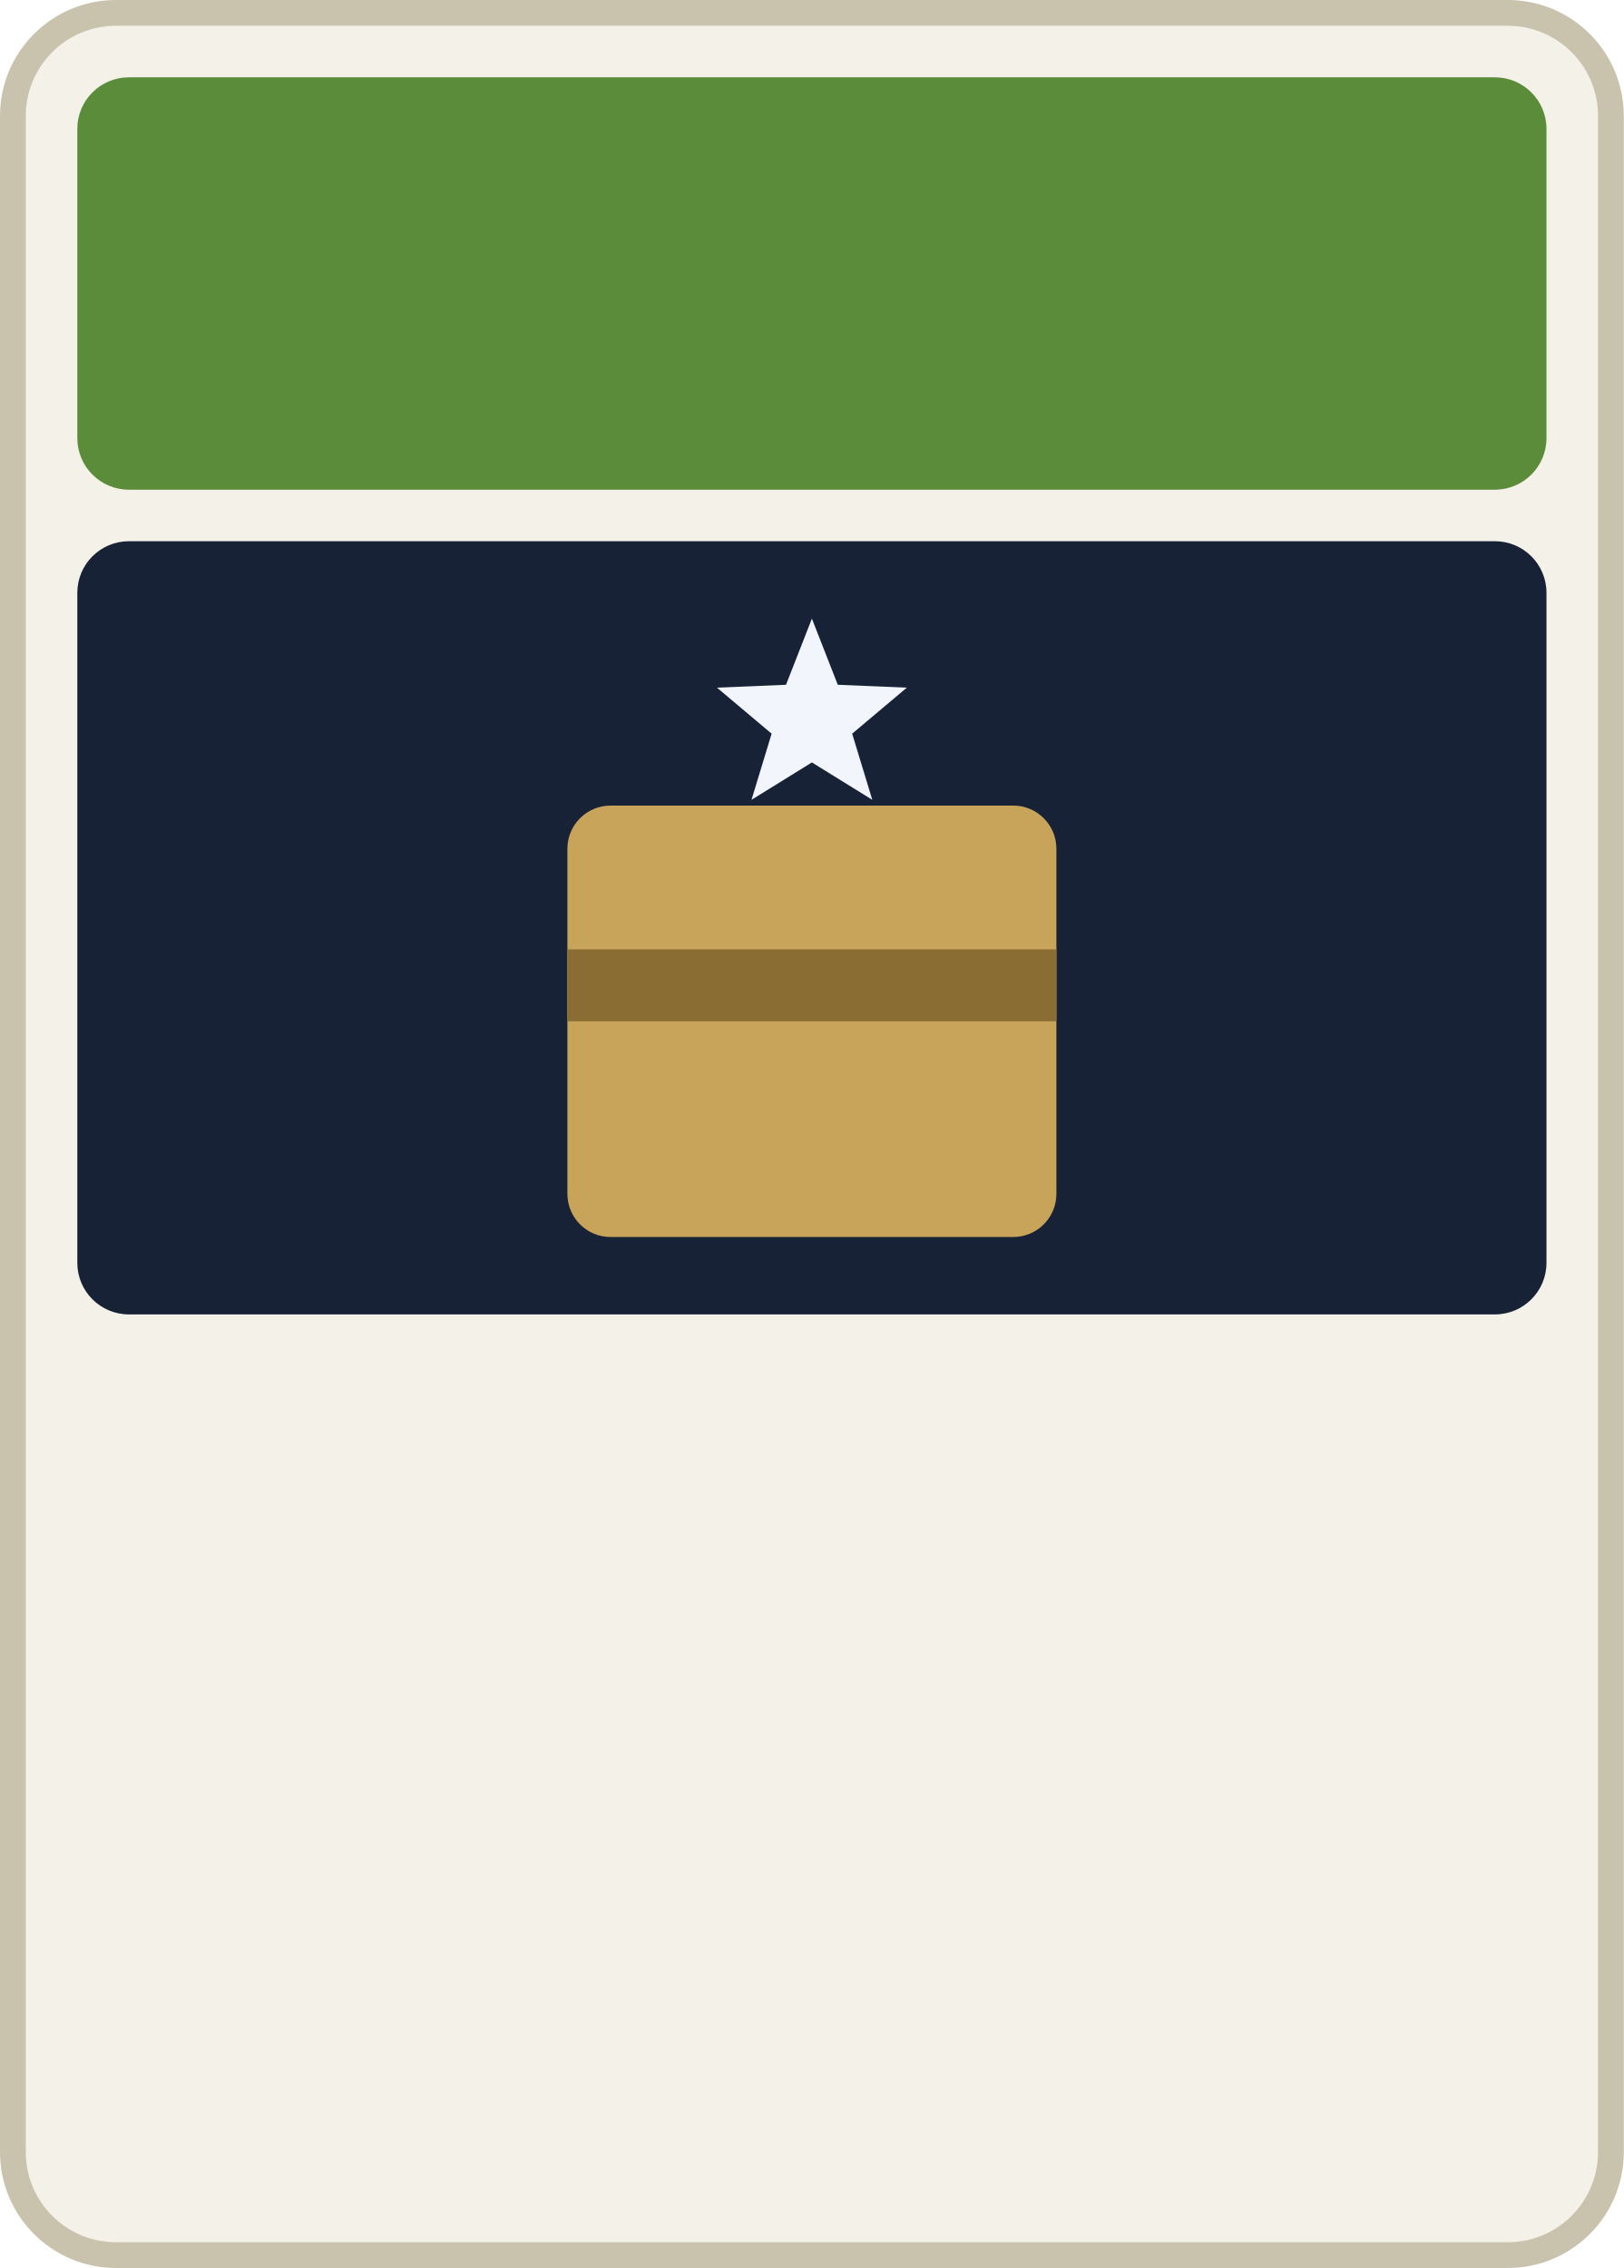
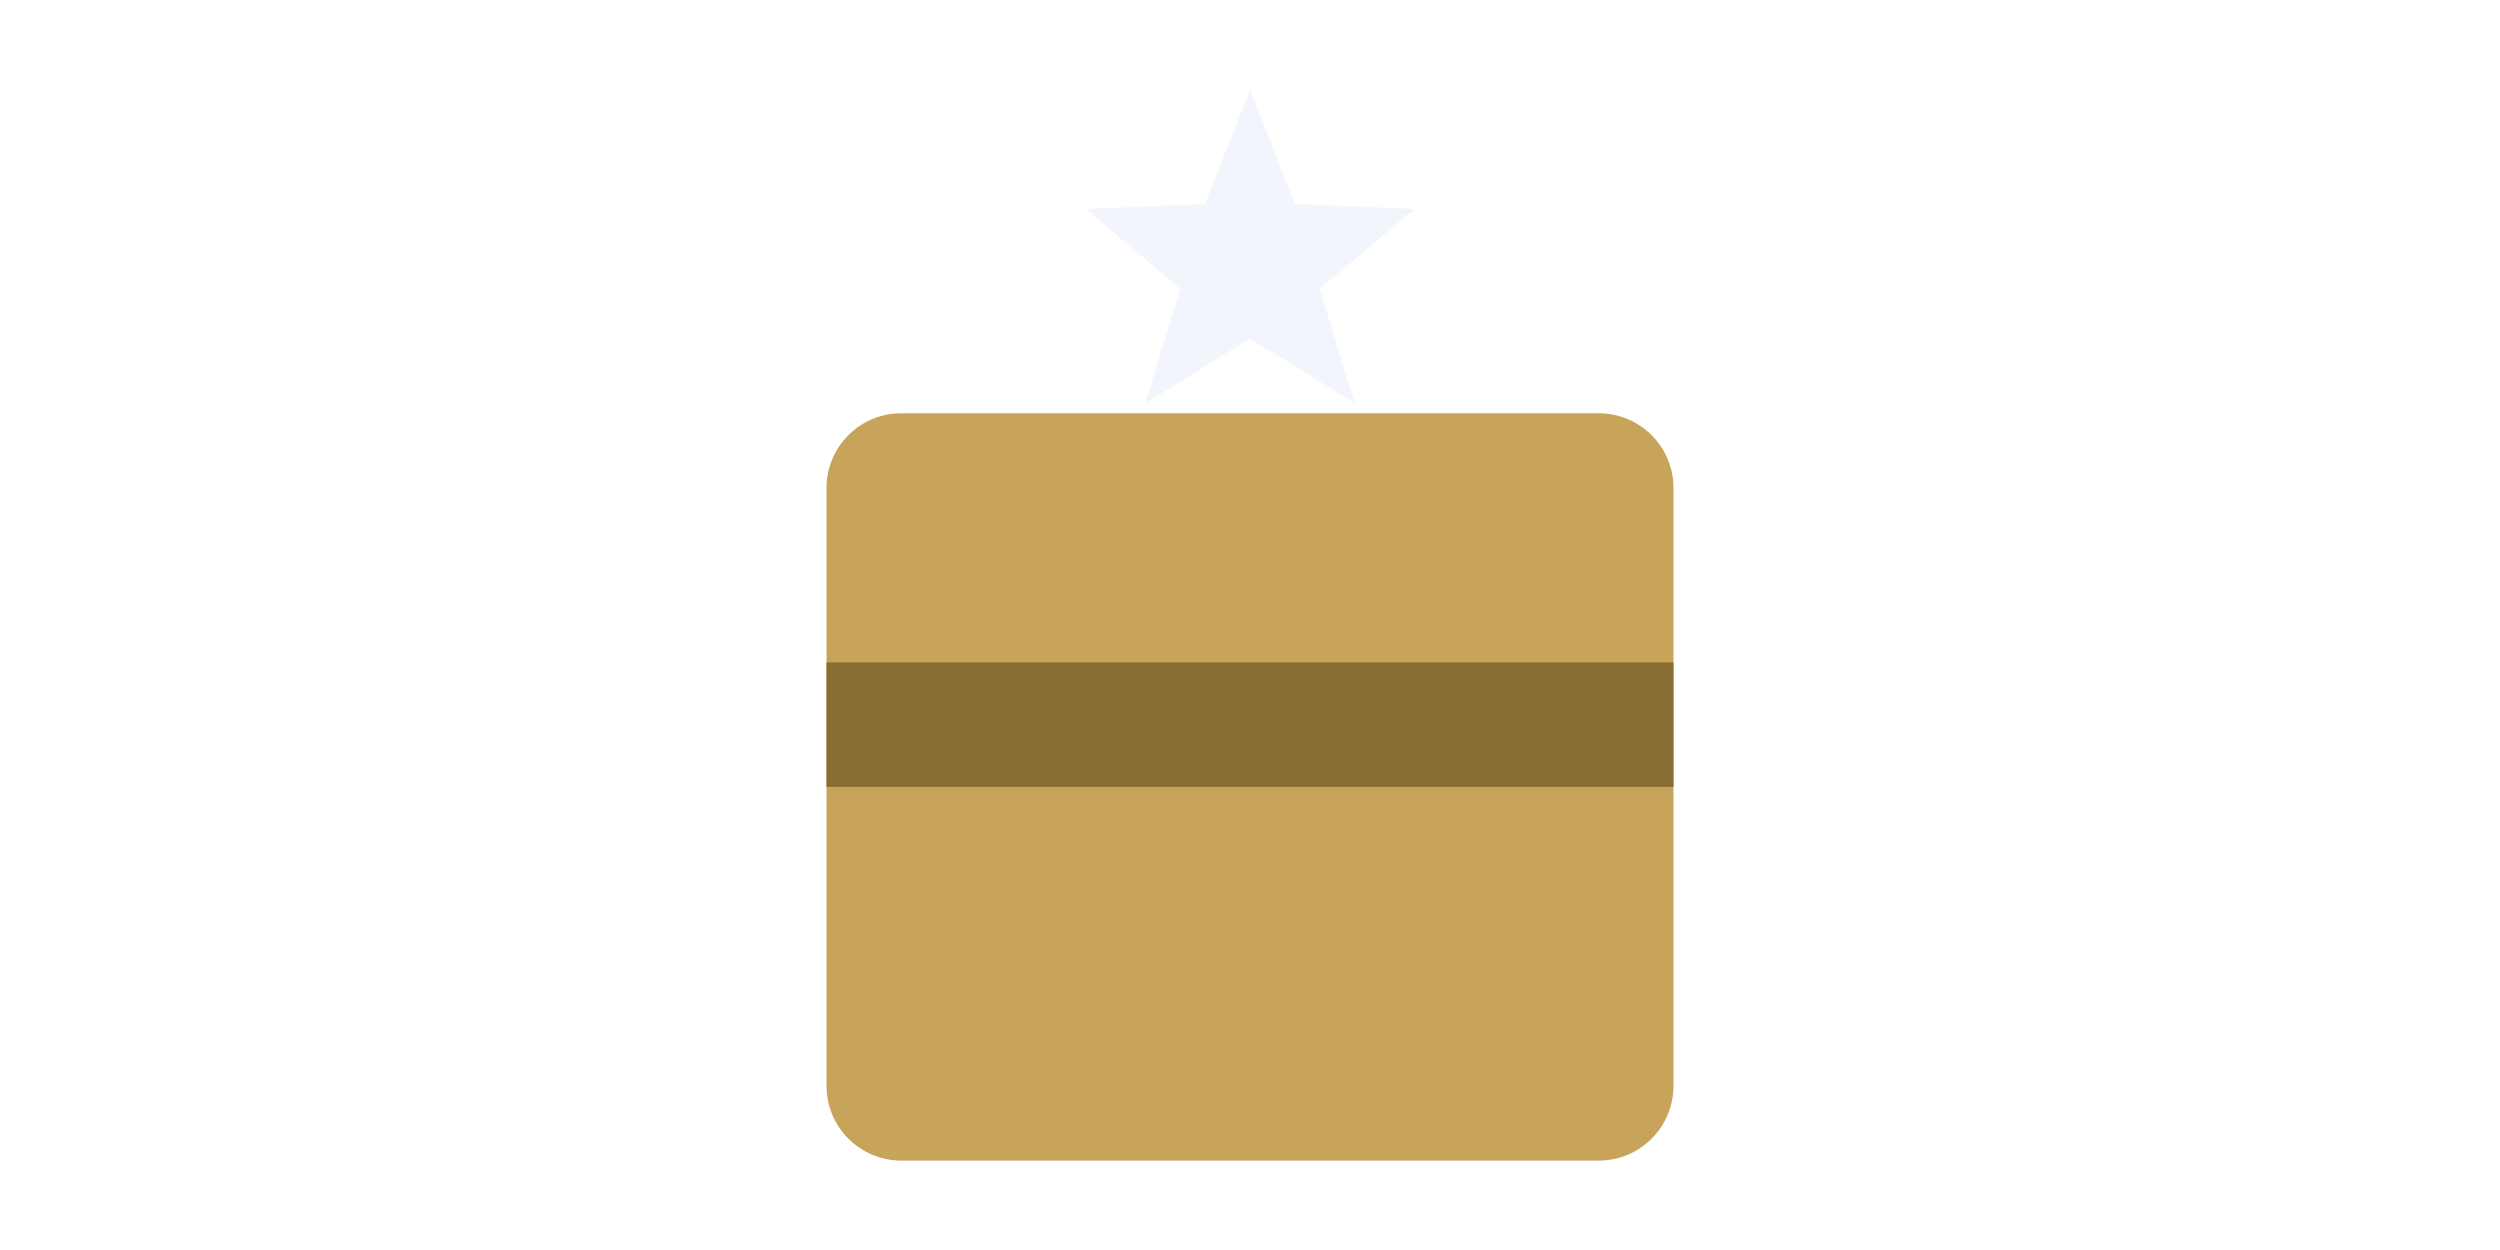
- <svg xmlns="http://www.w3.org/2000/svg" viewBox="0 0 63 88">
-   <rect x="0.5" y="0.5" width="62" height="87" rx="4" fill="#f4f1e8" stroke="#c9c2ad" />
-   <rect x="3" y="3" width="57" height="16" rx="2" fill="#5b8c3a" />
-   <rect x="3" y="21" width="57" height="30" rx="2" fill="#182237" />
-   <g transform="translate(31.5 36.0) scale(1.116) translate(-31.50 -30.25)">
+ <svg xmlns="http://www.w3.org/2000/svg" viewBox="0 0 56 28">
+   <g transform="translate(28 14) scale(1.116) translate(-31.50 -30.25)">
    <rect x="23" y="26" width="17" height="15" rx="1.5" fill="#c8a35a" />
    <rect x="23" y="31" width="17" height="2.5" fill="#8a6d33" />
    <polygon points="31.5,19.5 32.4,21.8 34.8,21.9 32.9,23.5 33.6,25.8 31.5,24.5 29.4,25.8 30.1,23.5 28.2,21.9 30.6,21.8" fill="#f2f5fb" />
  </g>
</svg>
